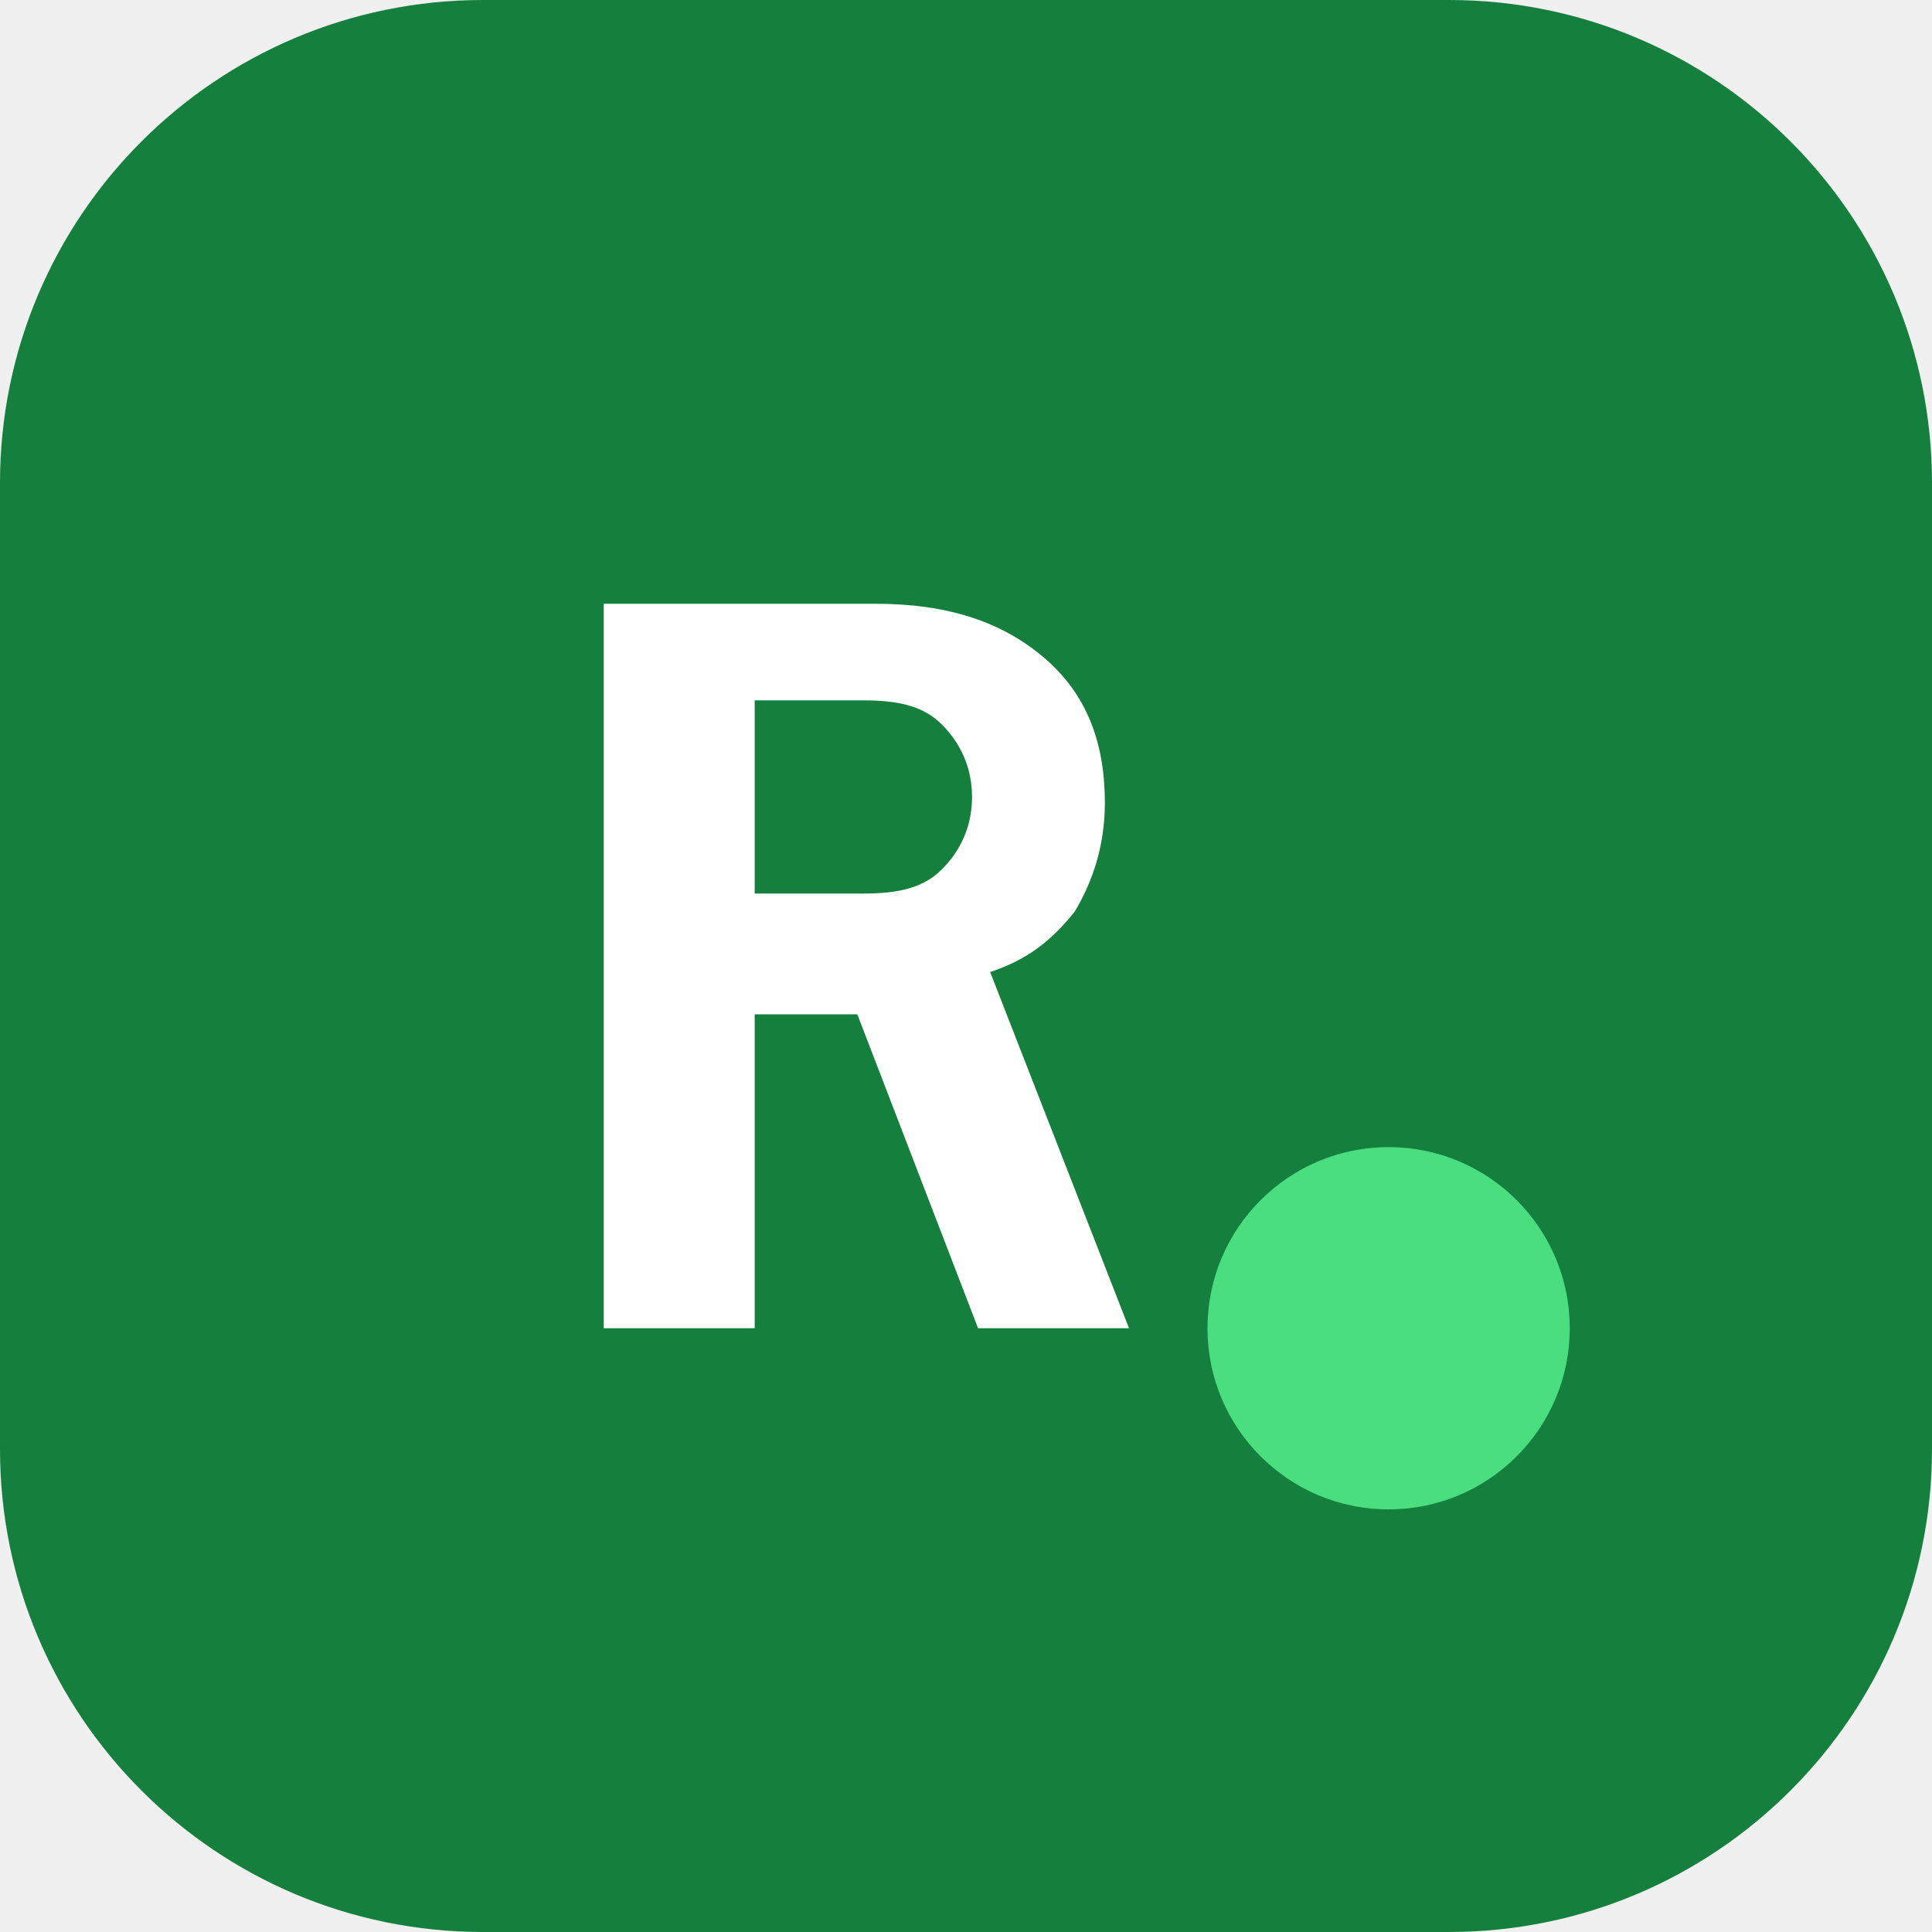
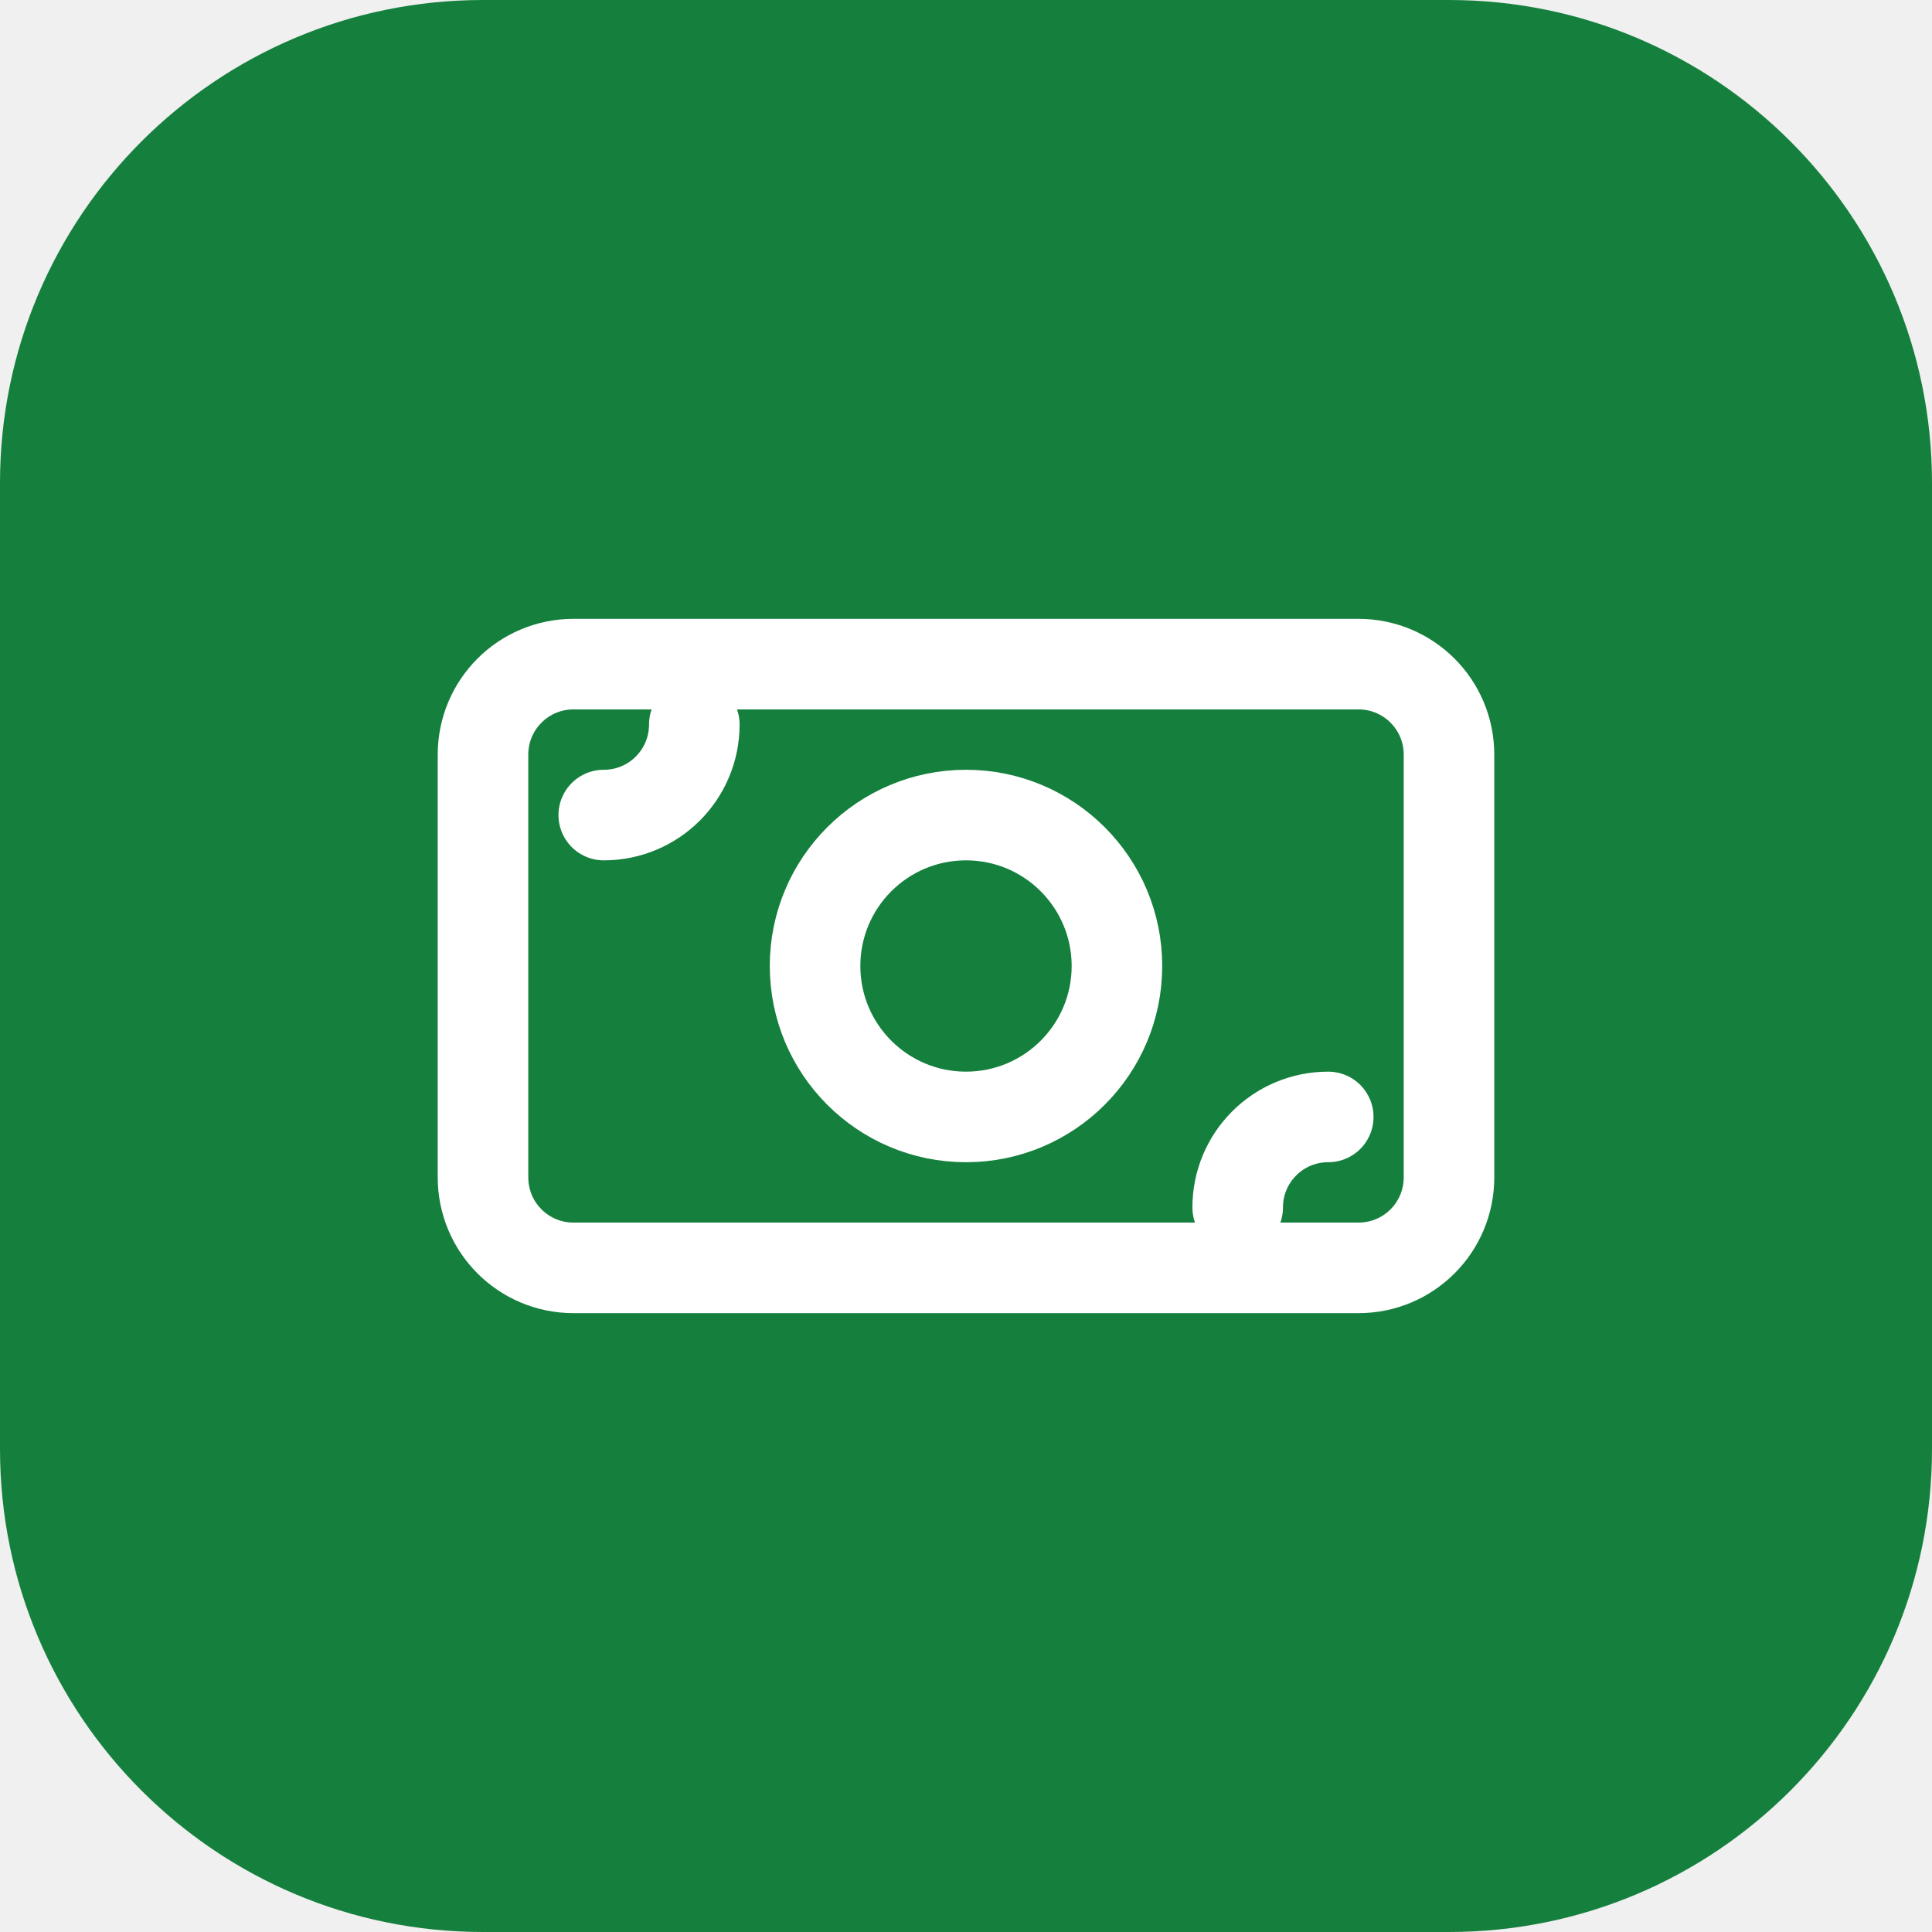
<svg xmlns="http://www.w3.org/2000/svg" viewBox="0 0 32 32" fill="none">
  <rect width="32" height="32" rx="8" fill="#15803D" />
-   <path d="M10 22V10h4.5c1.2 0 2.1.3 2.8.9.7.6 1 1.4 1 2.4 0 .7-.2 1.3-.5 1.8-.4.5-.8.8-1.4 1l2.3 5.9h-2.5l-2-5.2H12.5V22H10zm2.5-7.2h1.8c.6 0 1-.1 1.3-.4.3-.3.5-.7.5-1.2s-.2-.9-.5-1.2c-.3-.3-.7-.4-1.3-.4h-1.8v3.2z" fill="white" />
-   <circle cx="23" cy="22" r="3" fill="#4ADE80" />
+   <path d="M8 12.5C8 11.67 8.67 11 9.5 11H22.5C23.33 11 24 11.67 24 12.5V19.5C24 20.33 23.33 21 22.5 21H9.5C8.67 21 8 20.33 8 19.5V12.5Z" stroke="white" stroke-width="1.5" />
+   <circle cx="16" cy="16" r="2.5" stroke="white" stroke-width="1.5" />
+   <path d="M10 13.5V13.5C10.83 13.5 11.5 12.83 11.5 12V12" stroke="white" stroke-width="1.5" stroke-linecap="round" />
+   <path d="M22 18.5V18.5C21.17 18.5 20.5 19.17 20.5 20V20" stroke="white" stroke-width="1.5" stroke-linecap="round" />
</svg>
